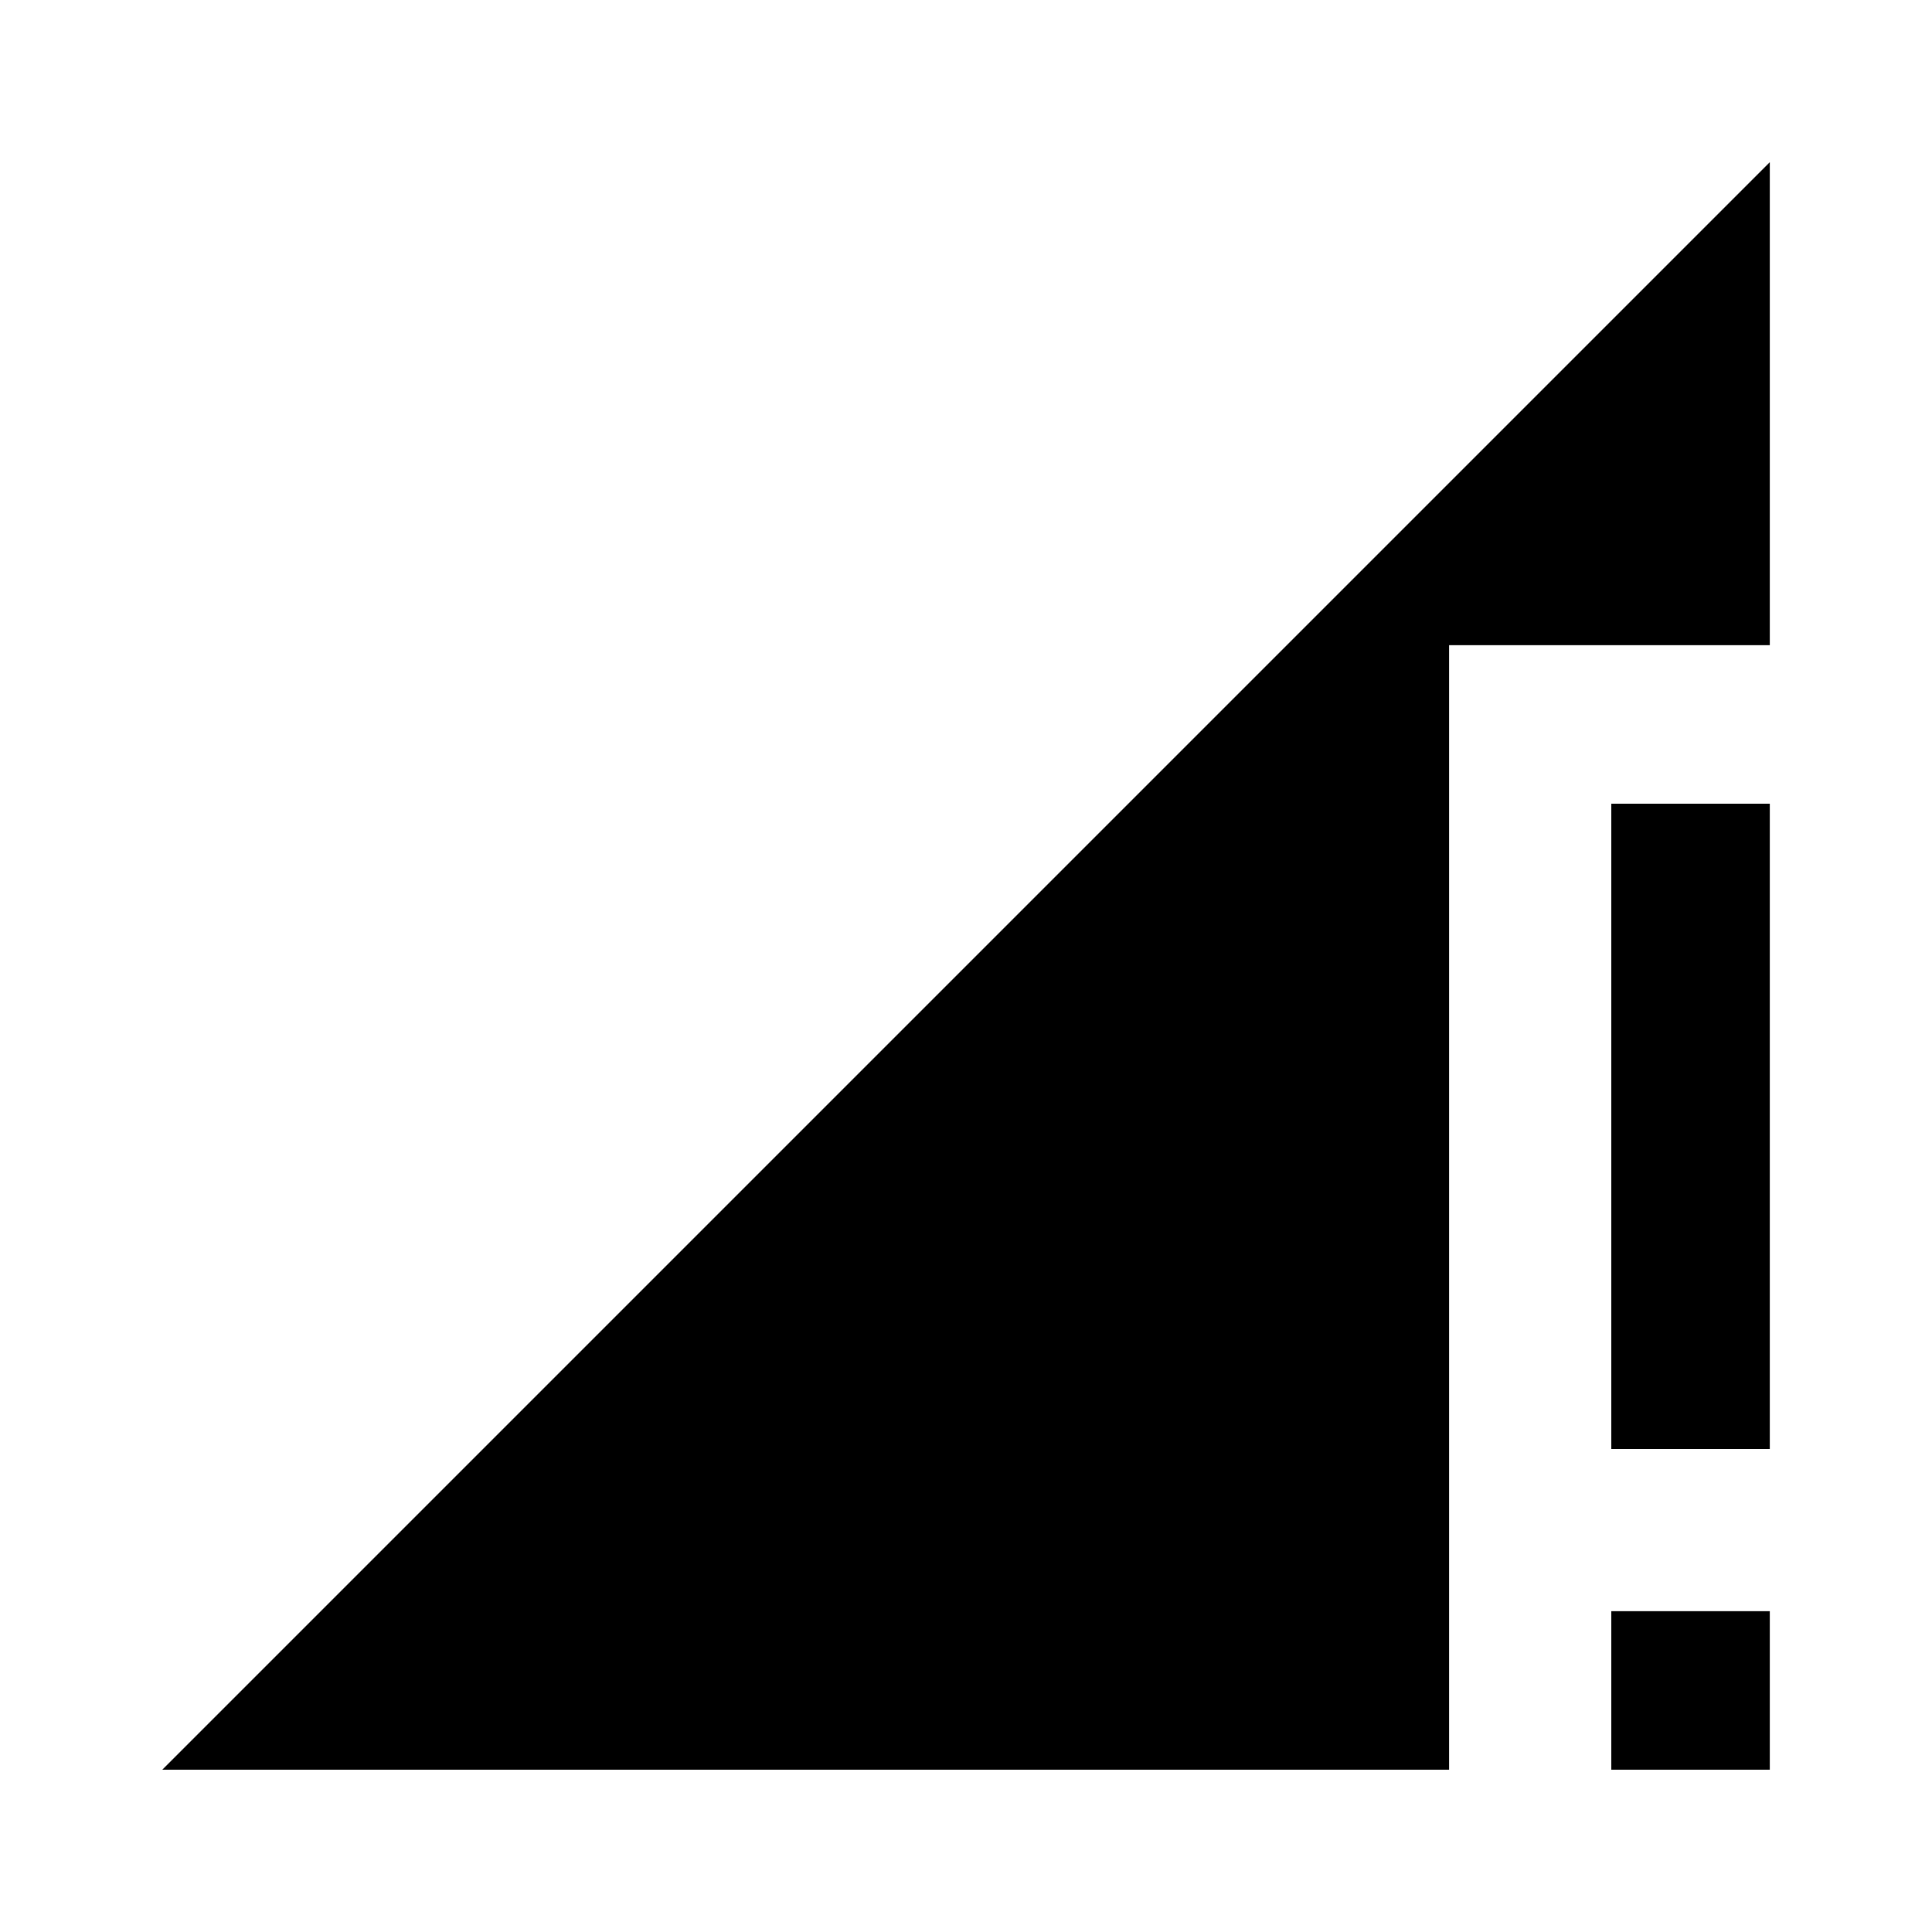
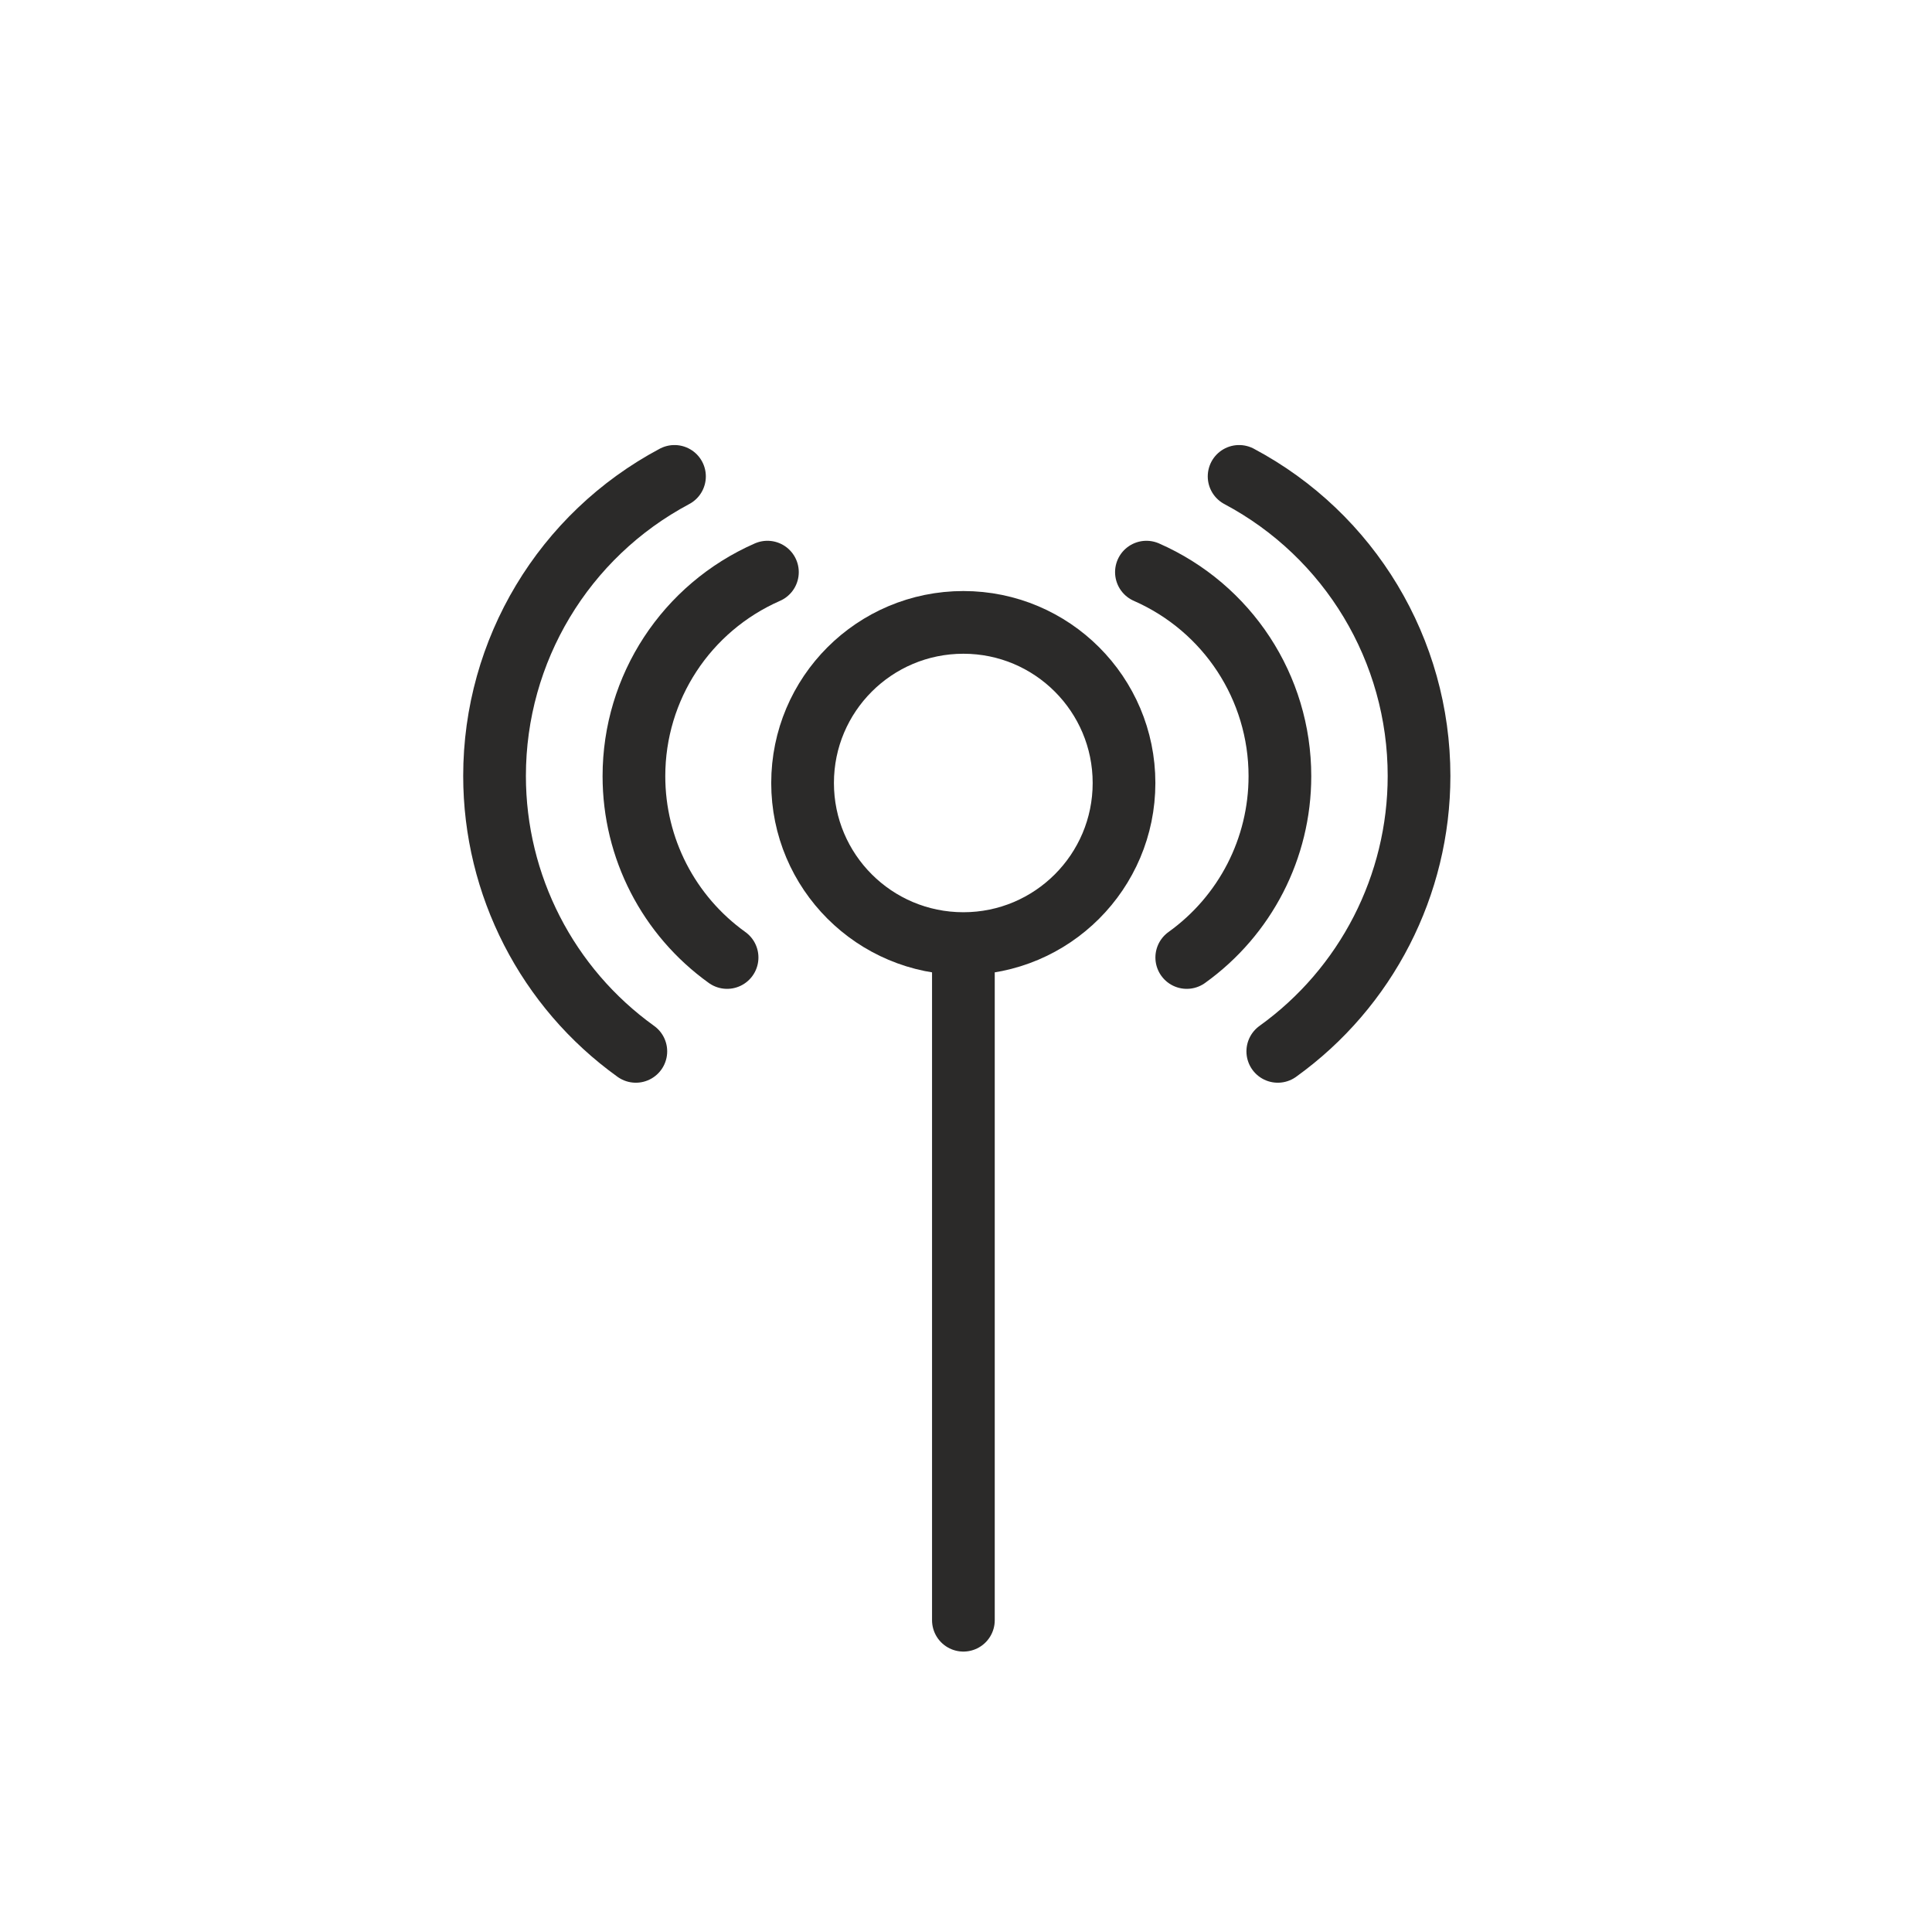
- <svg xmlns="http://www.w3.org/2000/svg" version="1.1" width="24" height="24" viewBox="0 0 24 24">
-   <path d="M2.016 21.984l19.969-19.969v6h-3.984v13.969h-15.984zM20.016 21.984v-1.969h1.969v1.969h-1.969zM20.016 18v-8.016h1.969v8.016h-1.969z" />
+ <svg xmlns="http://www.w3.org/2000/svg" width="32pt" height="32pt" viewBox="0 0 32 32" version="1.1">
+   <g id="surface1">
+     <path style="fill:none;stroke-width:2.01;stroke-linecap:butt;stroke-linejoin:miter;stroke:rgb(16.863%,16.471%,16.078%);stroke-opacity:1;stroke-miterlimit:2.613;" d="M 36.031 25.099 C 36.031 27.942 33.725 30.247 30.882 30.247 C 28.032 30.247 25.727 27.942 25.727 25.099 C 25.727 22.256 28.032 19.951 30.882 19.951 C 33.725 19.951 36.031 22.256 36.031 25.099 Z M 36.031 25.099 " transform="matrix(0.516703,0,0,0.516703,0,0)" />
+     <path style="fill:none;stroke-width:2.01;stroke-linecap:round;stroke-linejoin:round;stroke:rgb(16.863%,16.471%,16.078%);stroke-opacity:1;stroke-miterlimit:2.613;" d="M 30.882 51.937 L 30.882 31.102 " transform="matrix(0.516703,0,0,0.516703,0,0)" />
+     <path style="fill:none;stroke-width:2.01;stroke-linecap:round;stroke-linejoin:round;stroke:rgb(16.863%,16.471%,16.078%);stroke-opacity:1;stroke-miterlimit:2.613;" d="M 38.042 30.693 C 39.917 29.348 41.028 27.193 41.028 24.88 C 41.028 22.037 39.35 19.482 36.749 18.34 " transform="matrix(0.516703,0,0,0.516703,0,0)" />
+     <path style="fill:none;stroke-width:2.01;stroke-linecap:round;stroke-linejoin:round;stroke:rgb(16.863%,16.471%,16.078%);stroke-opacity:1;stroke-miterlimit:2.613;" d="M 23.307 30.693 C 21.432 29.348 20.321 27.193 20.321 24.88 C 20.321 22.037 21.999 19.482 24.6 18.34 " transform="matrix(0.516703,0,0,0.516703,0,0)" />
+     <path style="fill:none;stroke-width:2.01;stroke-linecap:round;stroke-linejoin:round;stroke:rgb(16.863%,16.471%,16.078%);stroke-opacity:1;stroke-miterlimit:2.613;" d="M 40.96 33.702 C 43.802 31.661 45.488 28.372 45.488 24.872 C 45.488 20.85 43.273 17.161 39.72 15.271 " transform="matrix(0.516703,0,0,0.516703,0,0)" />
+     <path style="fill:none;stroke-width:2.01;stroke-linecap:round;stroke-linejoin:round;stroke:rgb(16.863%,16.471%,16.078%);stroke-opacity:1;stroke-miterlimit:2.613;" d="M 20.382 33.702 C 17.539 31.661 15.853 28.372 15.853 24.872 C 15.853 20.85 18.068 17.161 21.621 15.271 " transform="matrix(0.516703,0,0,0.516703,0,0)" />
+   </g>
</svg>
